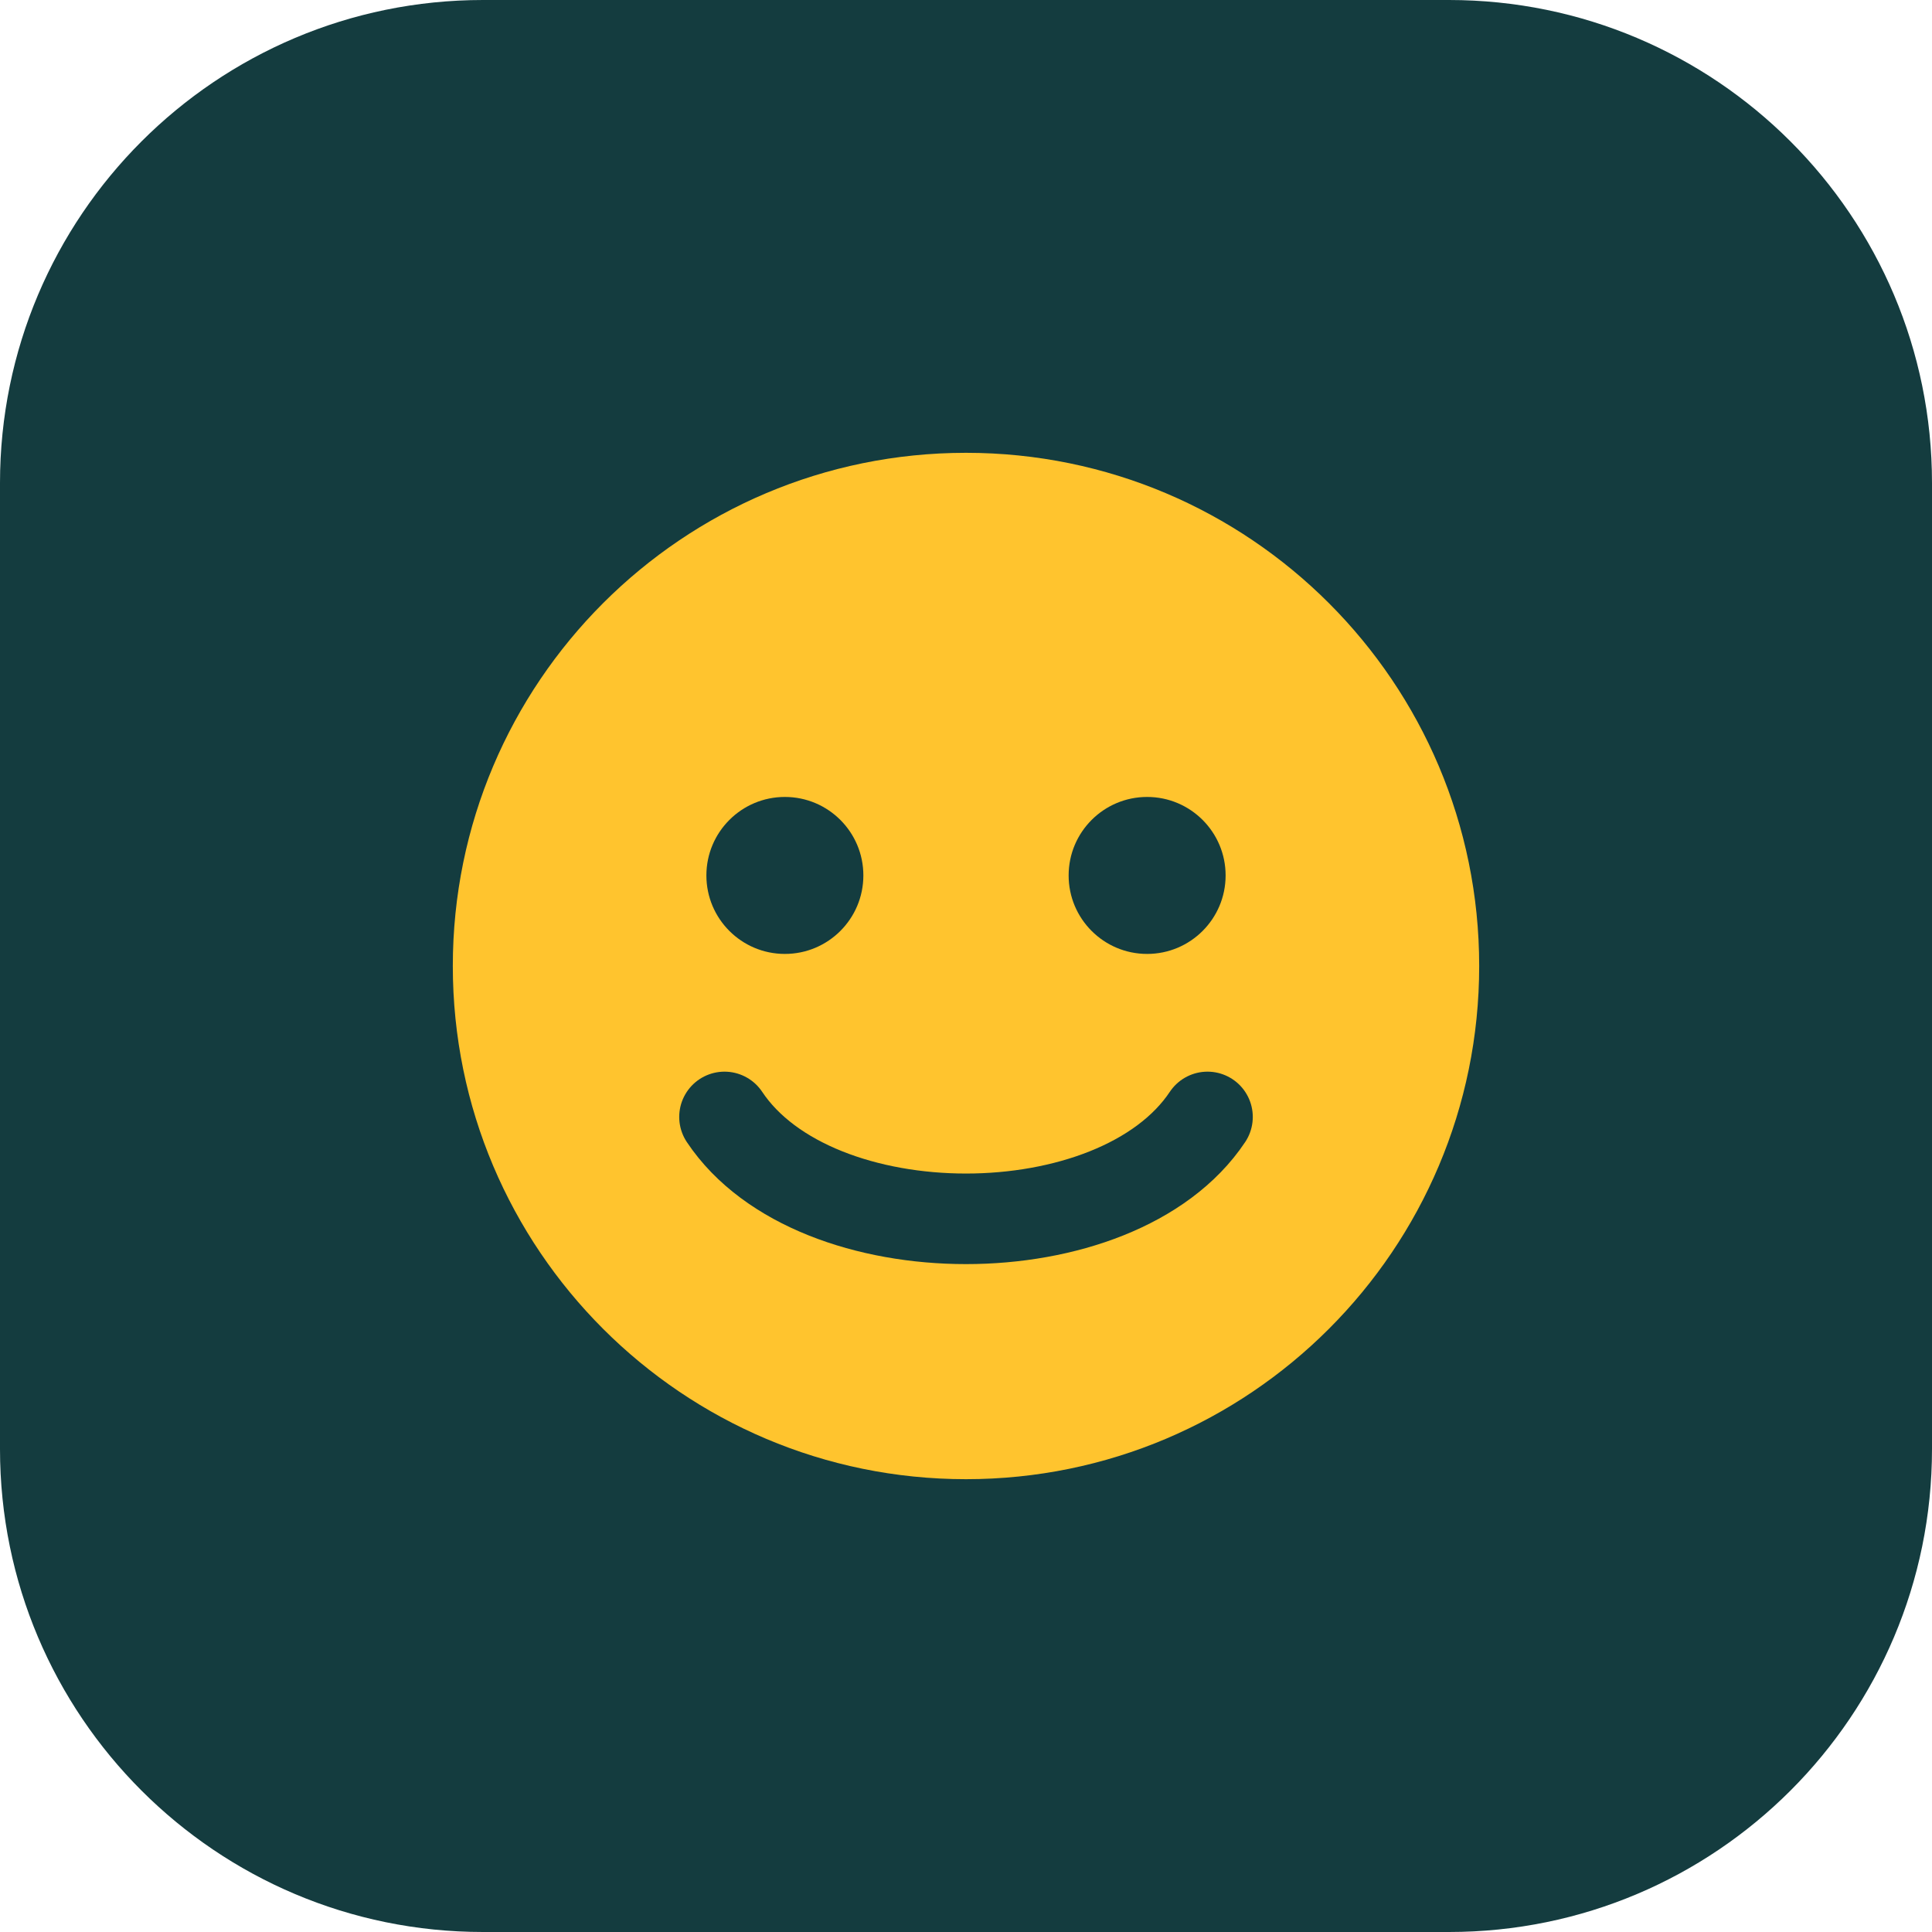
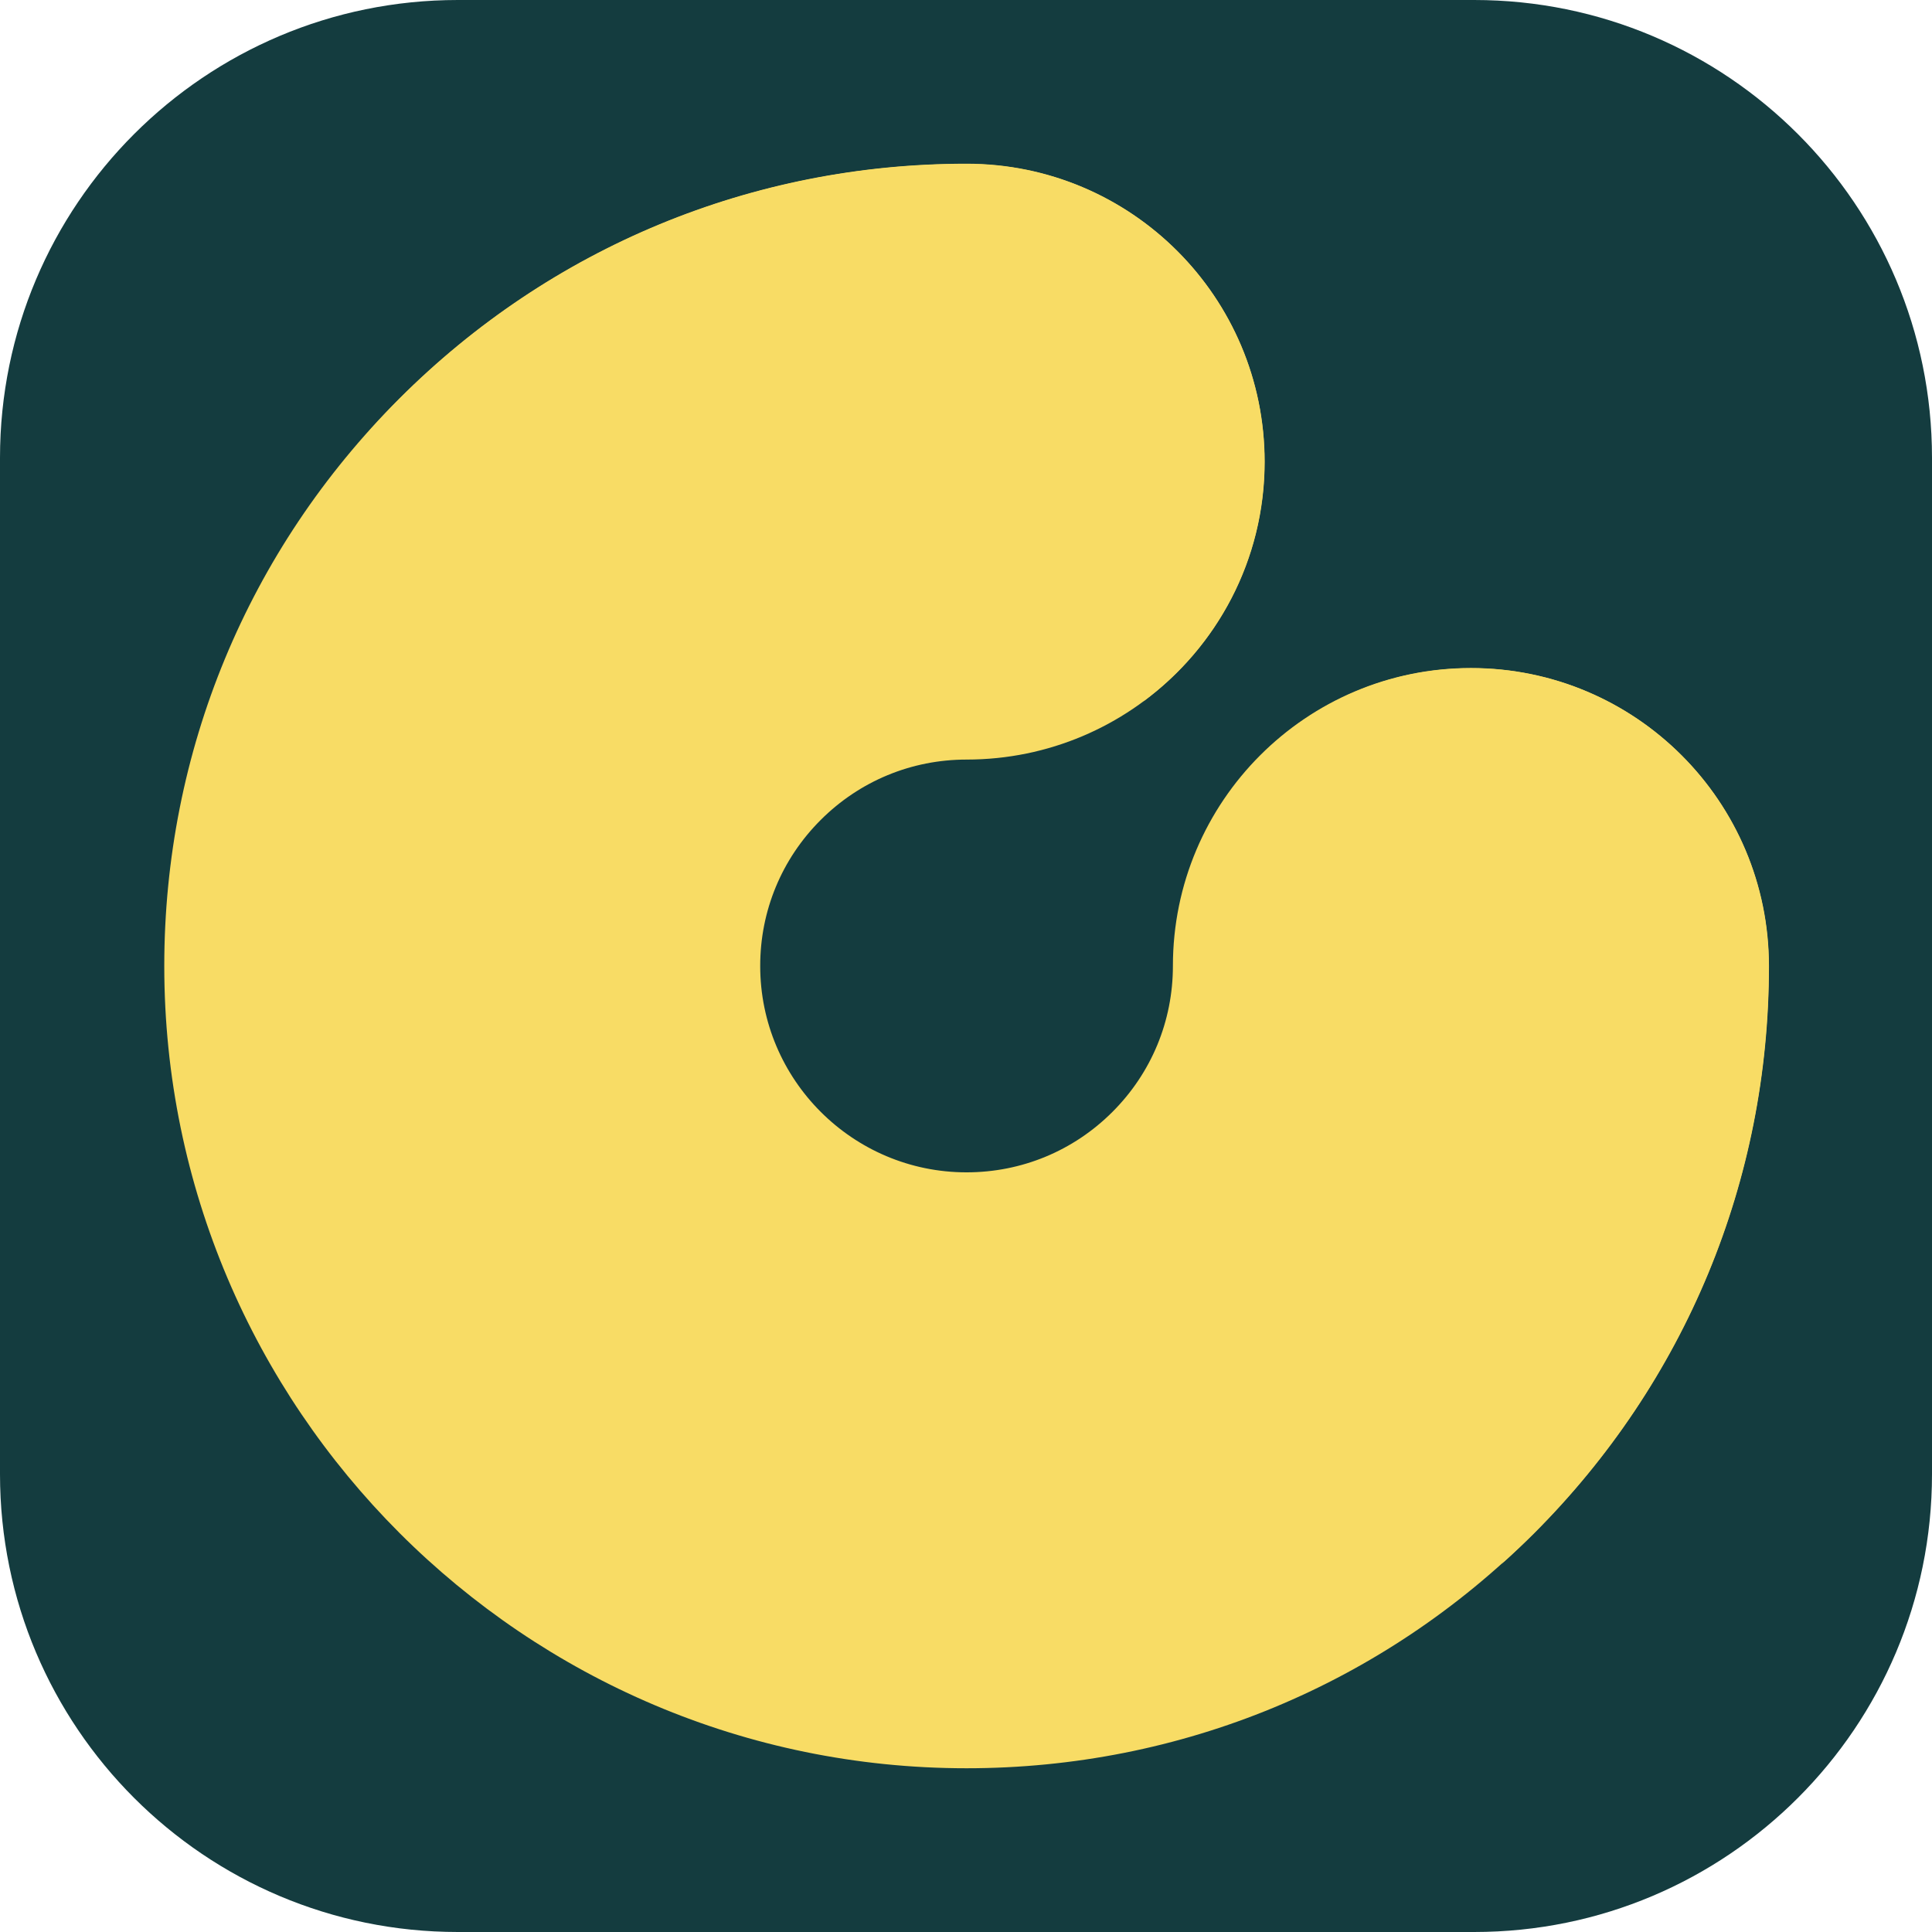
- <svg xmlns="http://www.w3.org/2000/svg" viewBox="0 0 64 64">
-   <rect width="64" height="64" rx="16" fill="#143c3f" />
-   <circle cx="32" cy="32" r="17" fill="#ffc42e" />
-   <circle cx="26" cy="29" r="2.6" fill="#143c3f" />
-   <circle cx="38" cy="29" r="2.6" fill="#143c3f" />
-   <path d="M24 37c3 4.500 13 4.500 16 0" fill="none" stroke="#143c3f" stroke-width="3" stroke-linecap="round" />
+ <svg xmlns="http://www.w3.org/2000/svg" width="256" zoomAndPan="magnify" viewBox="260 244 1055 1055" height="256" preserveAspectRatio="xMidYMid meet" version="1.0">
+   <defs>
+     <clipPath id="0e250ced71">
+       <path d="M 349 333 L 1226 333 L 1226 1210 L 349 1210 Z M 349 333 " clip-rule="nonzero" />
+     </clipPath>
+     <clipPath id="7dcac8ac89">
+       <path d="M 742.109 197.594 L 1362.066 817.551 L 758.02 1421.594 L 138.066 801.641 Z M 742.109 197.594 " clip-rule="nonzero" />
+     </clipPath>
+     <clipPath id="bd416e9f96">
+       <path d="M 742.121 197.582 L 1362.078 817.539 L 758.031 1421.586 L 138.074 801.629 Z M 742.121 197.582 " clip-rule="nonzero" />
+     </clipPath>
+     <clipPath id="28c8285709">
+       <path d="M 461 333 L 1226 333 L 1226 1099 L 461 1099 Z M 461 333 " clip-rule="nonzero" />
+     </clipPath>
+     <clipPath id="98ec00726b">
+       <path d="M 742.109 197.594 L 1362.066 817.551 L 758.02 1421.594 L 138.066 801.641 Z M 742.109 197.594 " clip-rule="nonzero" />
+     </clipPath>
+     <clipPath id="6256c37f22">
+       <path d="M 742.121 197.582 L 1362.078 817.539 L 758.031 1421.586 L 138.074 801.629 Z M 742.121 197.582 " clip-rule="nonzero" />
+     </clipPath>
+   </defs>
+   <rect x="260" y="244" width="1055" height="1055" rx="250" fill="#143c3f" />
+   <g clip-path="url(#0e250ced71)">
+     <g clip-path="url(#7dcac8ac89)">
+       <g clip-path="url(#bd416e9f96)">
+         <path fill="#f8dc65" d="M 902.836 381.035 C 932.285 410.484 950.492 451.148 950.504 496.059 C 950.492 585.914 877.672 658.762 787.812 658.777 C 757.707 658.777 729.402 670.508 708.121 691.785 C 686.844 713.062 675.113 741.371 675.125 771.461 C 675.102 833.645 725.684 884.176 787.785 884.176 C 817.891 884.176 846.199 872.445 867.477 851.168 C 888.758 829.887 900.484 801.582 900.484 771.477 C 900.5 681.617 973.332 608.785 1063.203 608.785 C 1153.047 608.785 1225.895 681.633 1225.871 771.504 C 1225.871 888.535 1180.305 998.543 1097.566 1081.281 C 1014.812 1164.031 904.781 1209.598 787.762 1209.586 C 546.258 1209.586 349.73 1013.059 349.703 771.527 C 349.703 654.469 395.258 544.449 478.008 461.695 C 560.746 378.957 670.754 333.395 787.785 333.395 C 832.695 333.379 873.387 351.586 902.836 381.035 Z M 902.836 381.035 " fill-opacity="1" fill-rule="nonzero" />
+       </g>
+     </g>
+   </g>
+   <g clip-path="url(#28c8285709)">
+     <g clip-path="url(#98ec00726b)">
+       <g clip-path="url(#6256c37f22)">
+         <path fill="#f8dc65" d="M 1028.867 643.305 C 992.723 643.305 959.438 655.23 932.445 675.156 C 962.078 635.016 1009.559 608.863 1063.309 608.863 C 1153.152 608.863 1226 681.711 1225.977 771.582 C 1225.977 888.613 1180.41 998.621 1097.672 1081.359 C 1091.906 1087.125 1085.969 1092.668 1079.953 1098.082 C 1152.062 1017.668 1191.547 914.898 1191.547 806.035 C 1191.562 716.152 1118.699 643.289 1028.867 643.305 Z M 753.453 367.938 C 798.387 367.926 839.066 386.145 868.504 415.578 C 897.938 445.016 916.156 485.695 916.168 530.605 C 916.168 566.75 904.242 600.035 884.305 627.043 C 924.445 597.41 950.582 549.914 950.598 496.176 C 950.582 451.266 932.391 410.59 902.941 381.141 C 873.492 351.691 832.812 333.496 787.891 333.496 C 670.859 333.496 560.852 379.062 478.113 461.801 C 472.348 467.566 466.805 473.504 461.391 479.52 C 541.816 407.422 644.586 367.938 753.453 367.938 Z M 753.453 367.938 " fill-opacity="1" fill-rule="nonzero" />
+       </g>
+     </g>
+   </g>
</svg>
